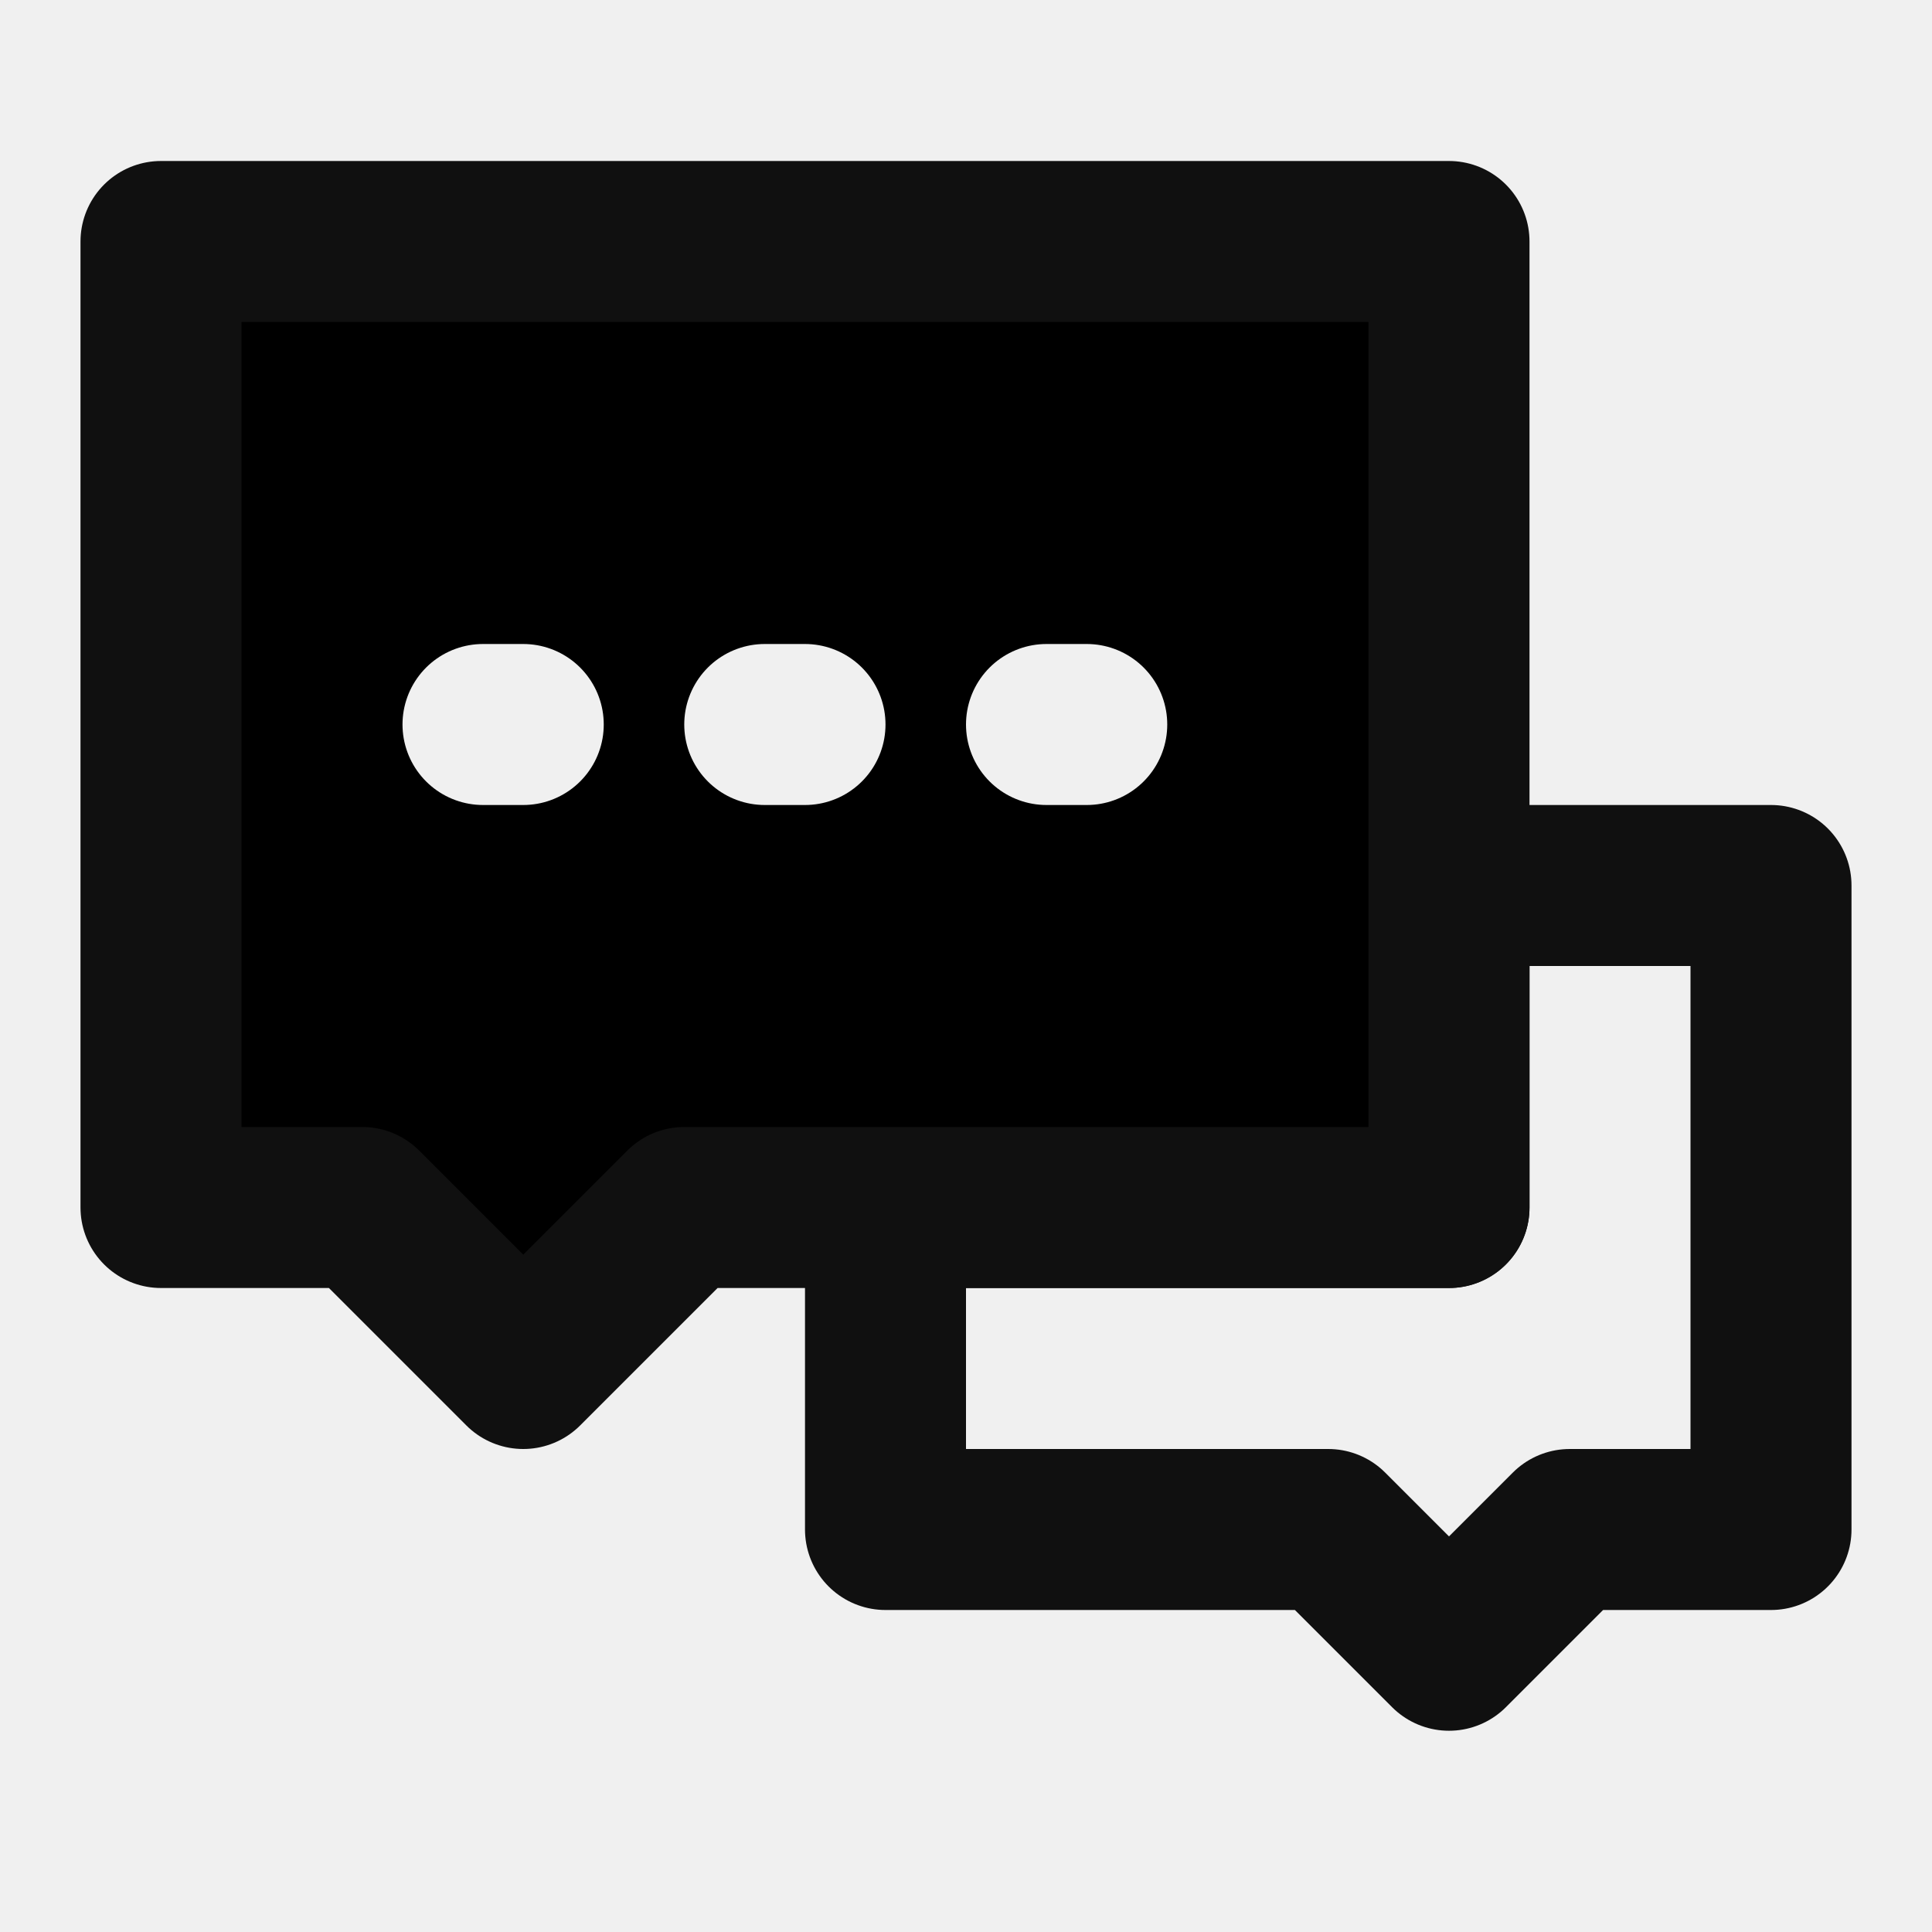
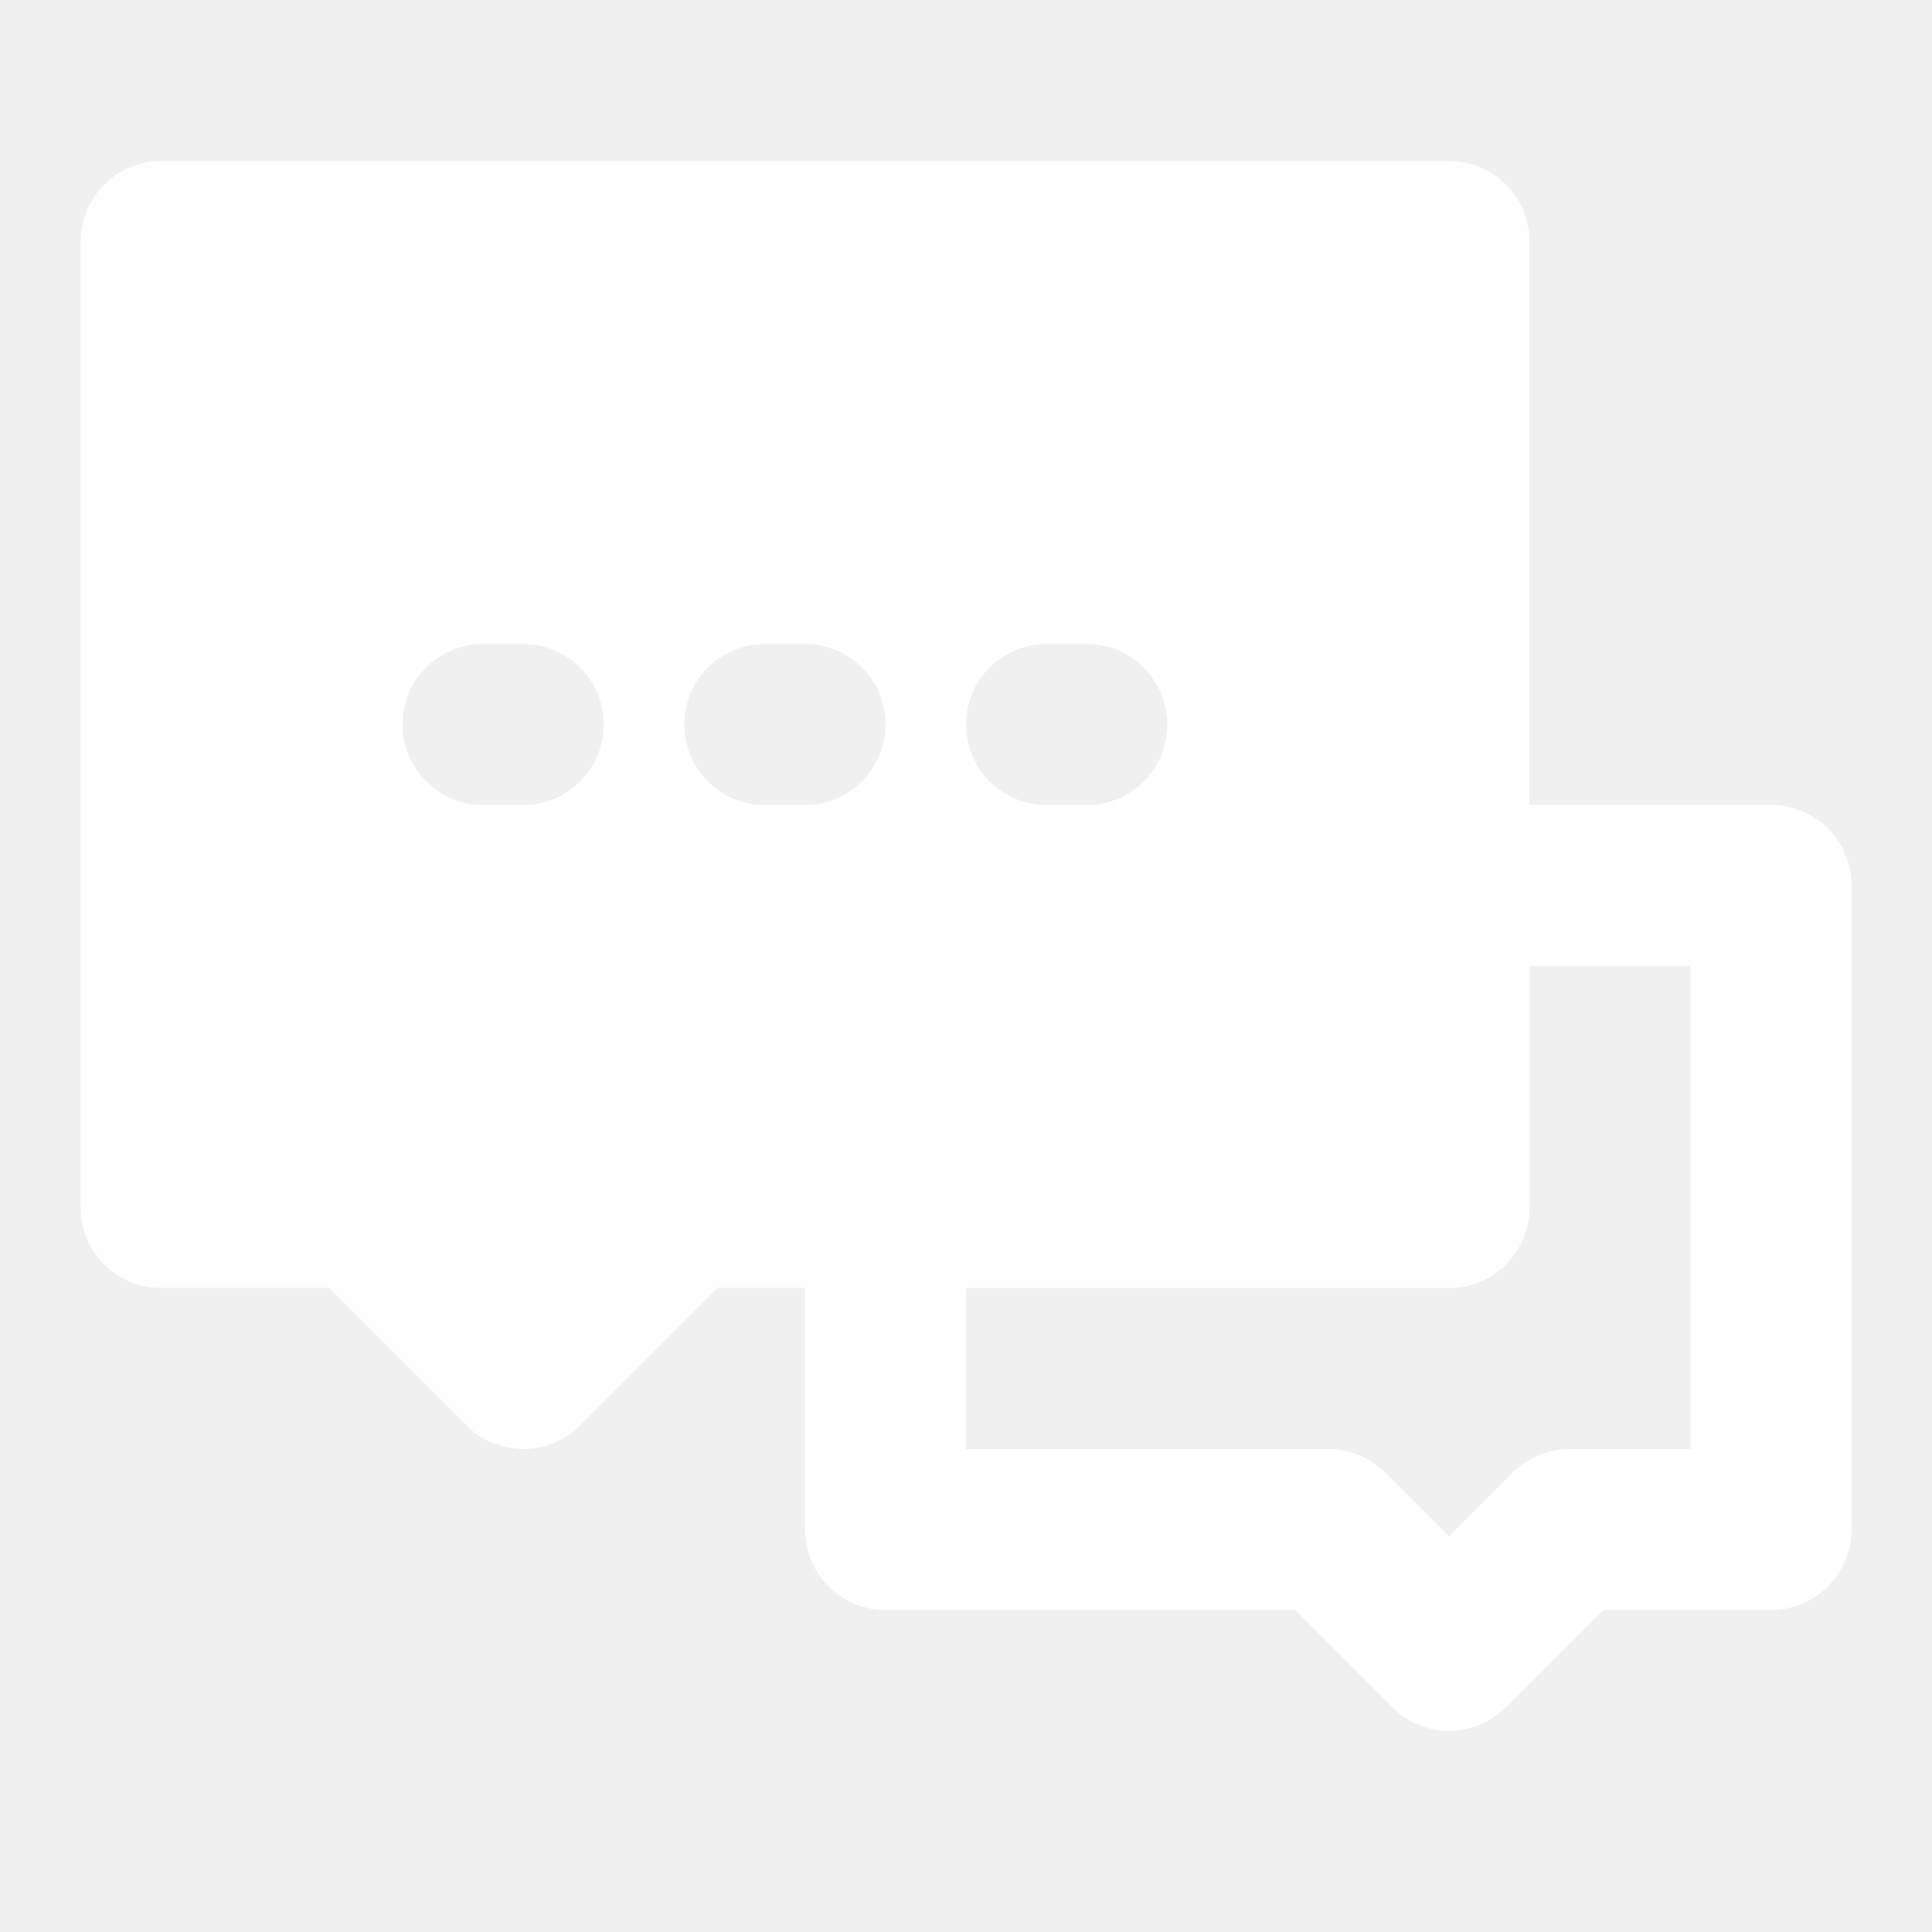
<svg xmlns="http://www.w3.org/2000/svg" width="1.2em" height="1.2em" viewBox="0 0 48 48">
  <defs>
    <mask id="ipSCommunication0">
      <g fill="none" stroke-linecap="round" stroke-width="4">
-         <path stroke="#eee" stroke-linejoin="round" d="M33 38H22v-8h14v-8h8v16h-5l-3 3z" />
+         <path stroke="#fff" stroke-linejoin="round" d="M33 38H22v-8h14v-8h8v16h-5l-3 3z" />
        <path fill="#fff" stroke="#eee" stroke-linejoin="round" d="M4 6h32v24H17l-4 4l-4-4H4z" />
        <path stroke="#000" d="M19 18h1m6 0h1m-15 0h1" />
      </g>
    </mask>
  </defs>
-   <path fill="currentColor" d="M0 0h48v48H0z" mask="url(#ipSCommunication0)" />
+   <path fill="white" d="M0 0h48v48H0z" mask="url(#ipSCommunication0)" />
</svg>
